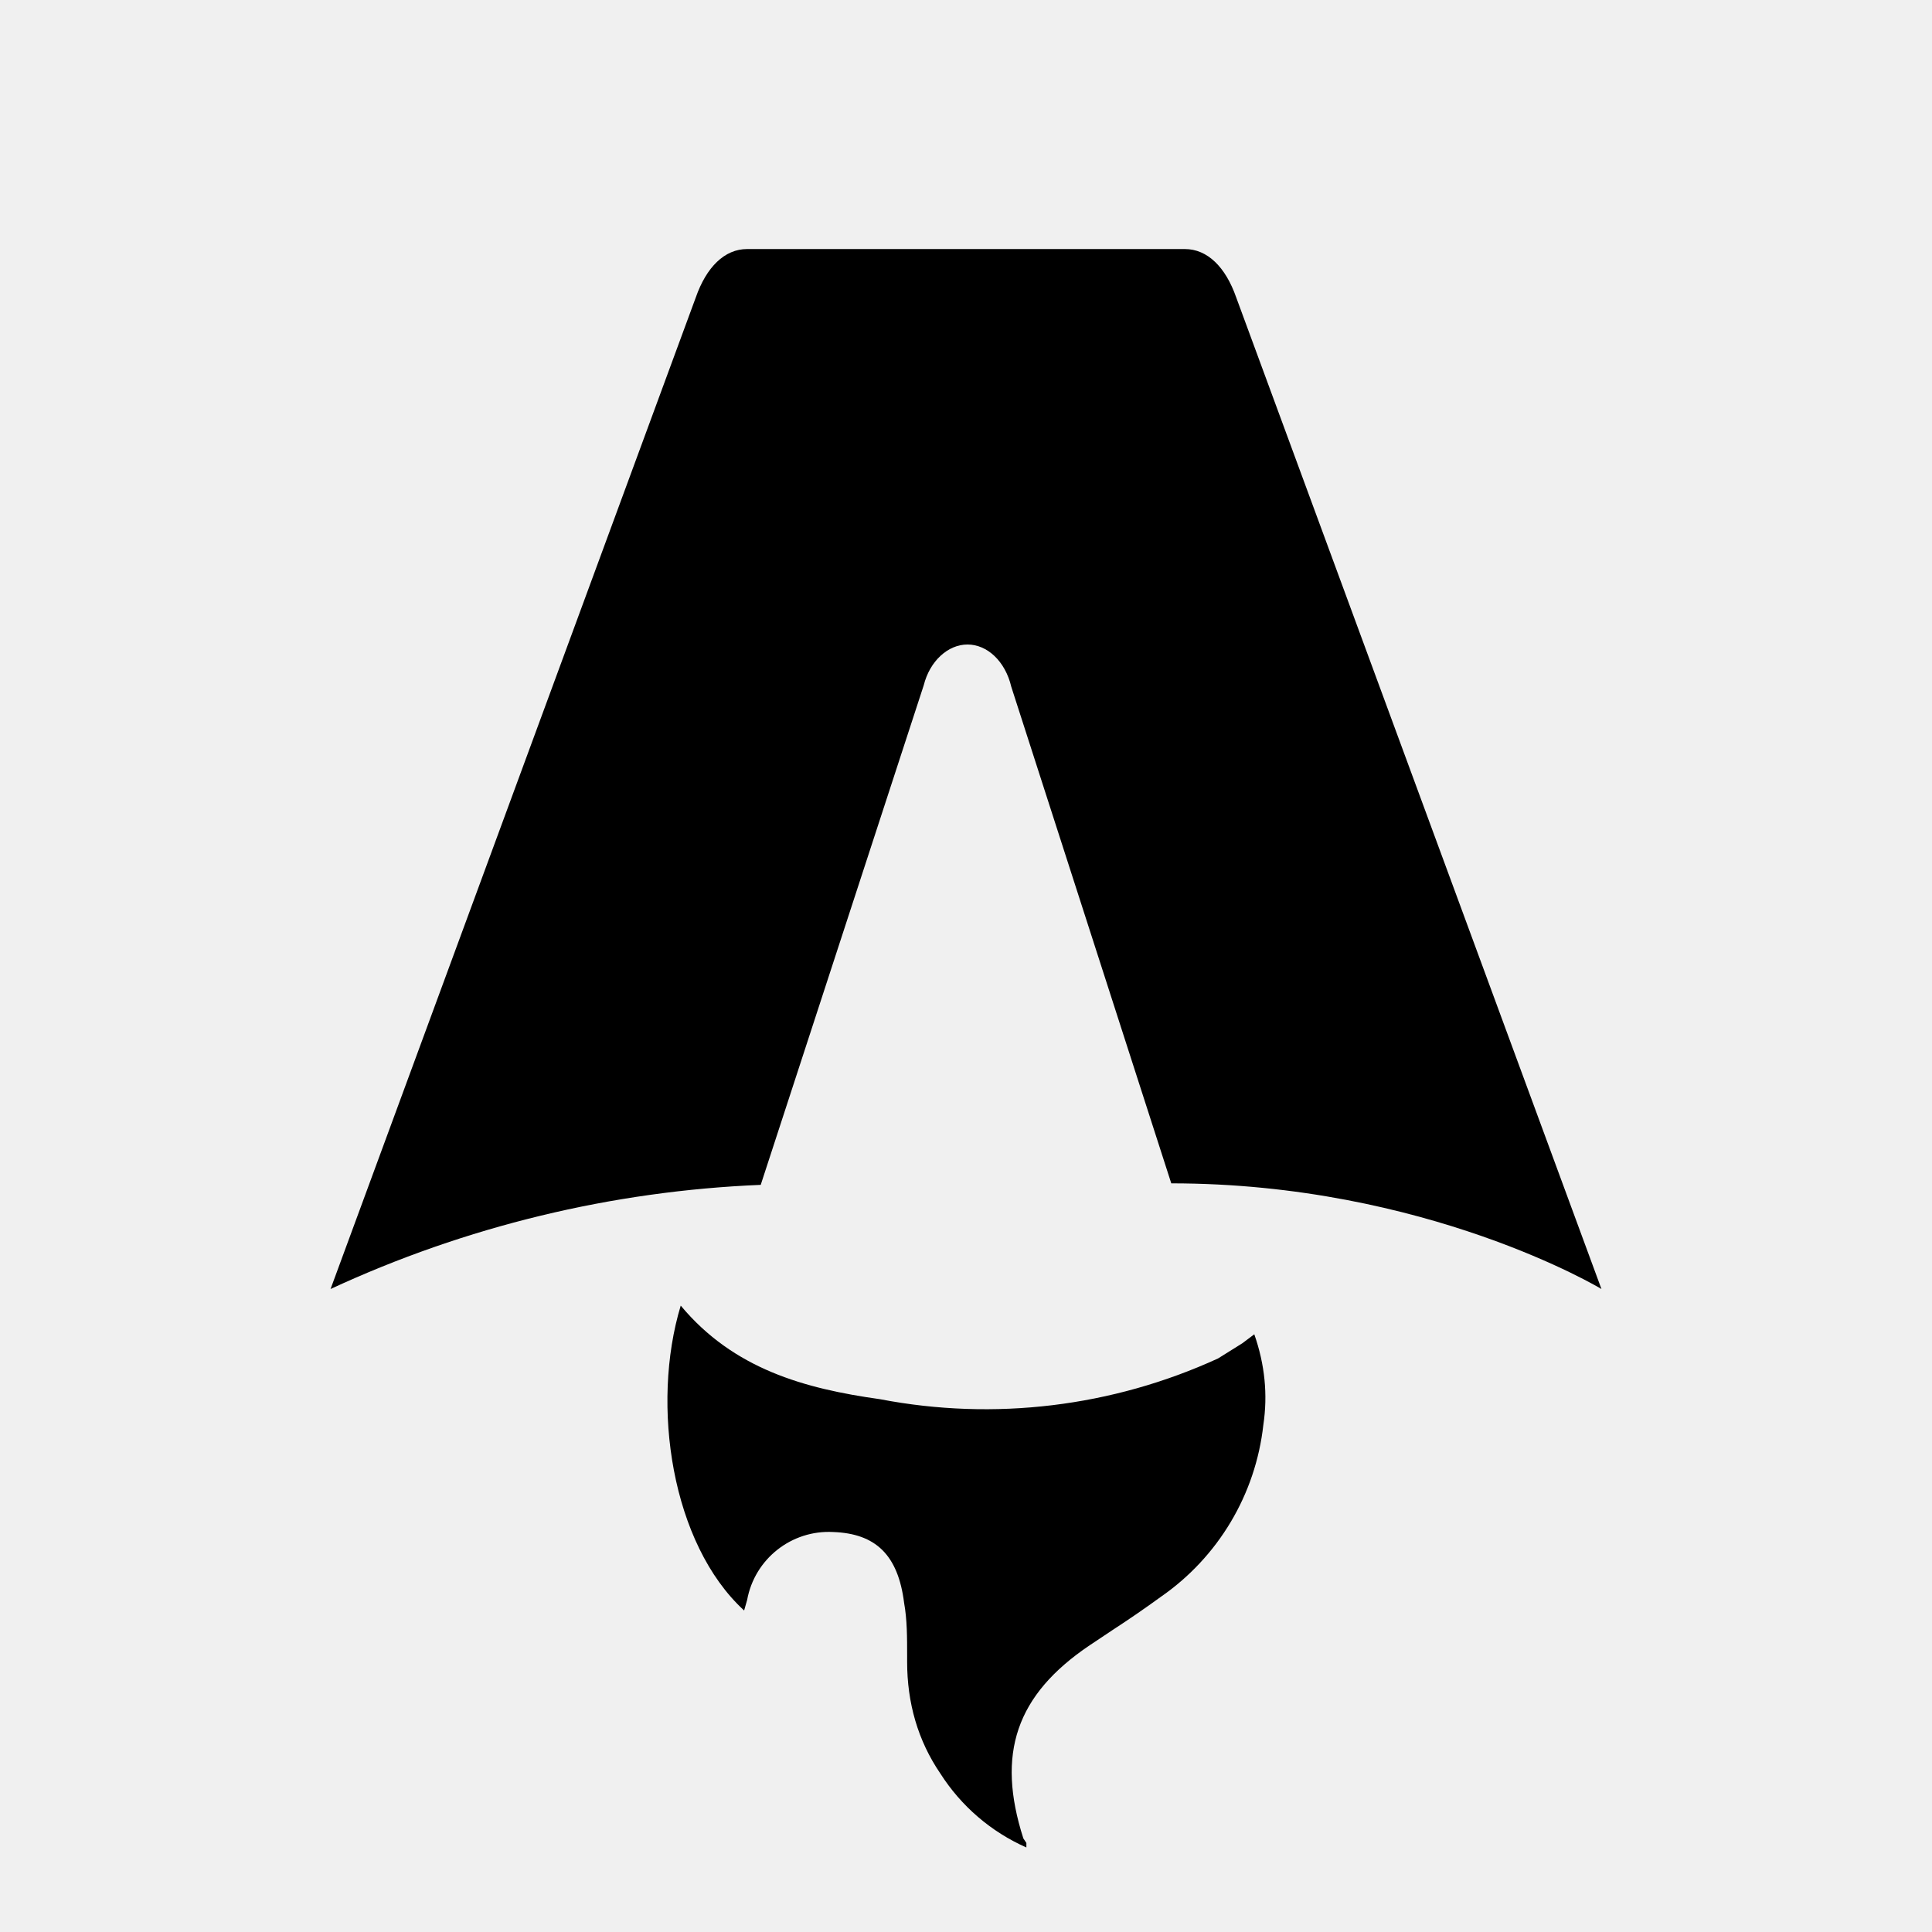
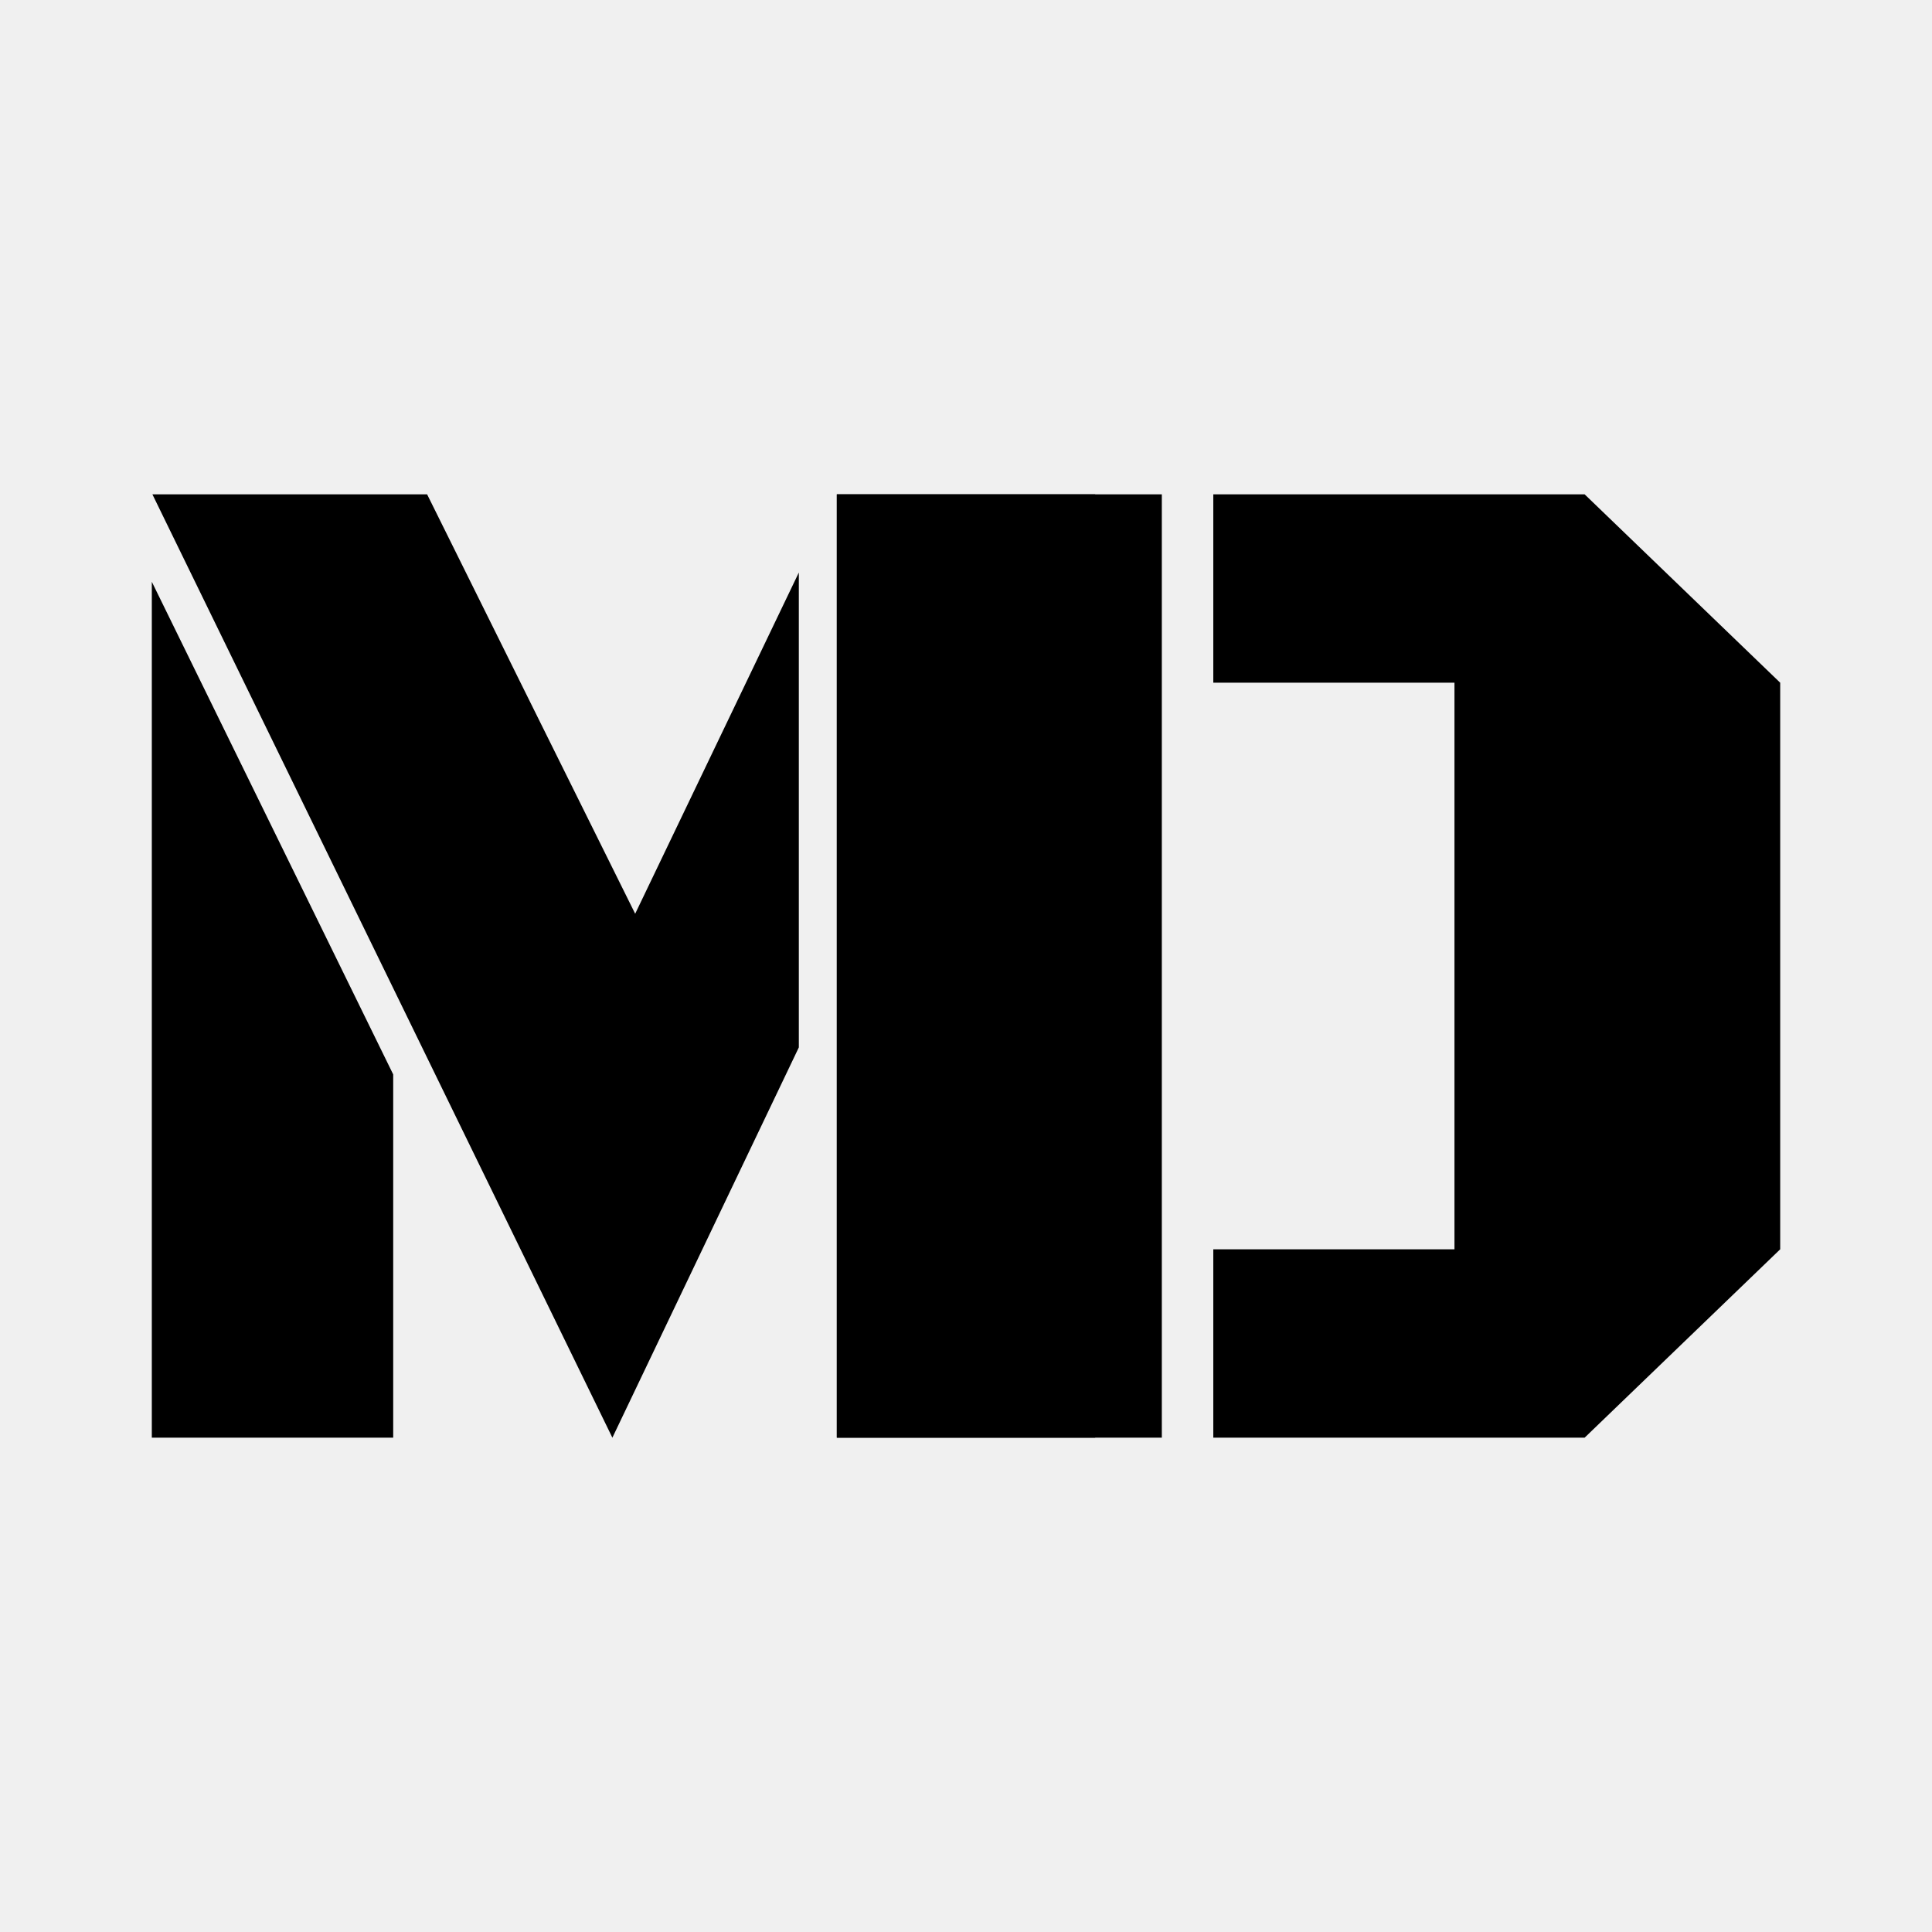
- <svg xmlns="http://www.w3.org/2000/svg" fill="none" viewBox="0 0 128 128">
-   <path d="M50.4 78.5a75.1 75.1 0 0 0-28.5 6.9l24.2-65.7c.7-2 1.9-3.2 3.4-3.2h29c1.5 0 2.7 1.2 3.4 3.2l24.2 65.7s-11.6-7-28.5-7L67 45.5c-.4-1.7-1.6-2.8-2.9-2.8-1.3 0-2.5 1.1-2.9 2.7L50.4 78.5Zm-1.1 28.2Zm-4.2-20.2c-2 6.6-.6 15.8 4.2 20.2a17.5 17.5 0 0 1 .2-.7 5.5 5.5 0 0 1 5.7-4.5c2.8.1 4.3 1.5 4.7 4.7.2 1.1.2 2.3.2 3.5v.4c0 2.7.7 5.2 2.2 7.4a13 13 0 0 0 5.7 4.9v-.3l-.2-.3c-1.8-5.6-.5-9.5 4.4-12.8l1.5-1a73 73 0 0 0 3.2-2.2 16 16 0 0 0 6.8-11.4c.3-2 .1-4-.6-6l-.8.6-1.6 1a37 37 0 0 1-22.4 2.7c-5-.7-9.7-2-13.2-6.2Z" />
-   <style>
-         path { fill: #000; }
-         @media (prefers-color-scheme: dark) {
-             path { fill: #FFF; }
-         }
-     </style>
+ <svg xmlns="http://www.w3.org/2000/svg" width="1024" height="1024" viewBox="0 0 270.933 270.933" version="1.1" id="svg1">
+   <defs id="defs1" />
+   <g id="layer1" style="fill:#000000;fill-opacity:1" transform="translate(1.5875,-5.291666)">
+     <g id="g4" transform="translate(-1.549632,4.986157)" style="fill:#000000;fill-opacity:1">
+       <path d="M 94.668,183.087 23.528,63.133 H 66.013 L 98.194,116.466 123.504,73.077 v 60.384 z m 34.712,0 V 63.133 h 39.955 V 183.087 Z m -105.943,0 V 74.252 l 37.333,62.644 v 46.192 z" id="text5" style="font-size:185.129px;font-family:'Black Ops One';-inkscape-font-specification:'Black Ops One, Normal';stroke-width:15.427" transform="scale(0.906742,1.10285)" aria-label="M" />
+       <path d="m 167.264,205.351 v -26.868 h 33.255 V 97.678 h -33.255 v -26.868 h 51.201 l 26.969,26.868 v 80.806 l -26.969,26.868 z m -51.91,0 V 70.81 h 44.813 V 205.351 Z" id="text4" style="font-size:207.641px;font-family:'Black Ops One';-inkscape-font-specification:'Black Ops One, Normal';stroke-width:0.557" transform="scale(1.017003,0.9832815)" aria-label="D" />
+     </g>
+     <rect style="display:none;fill:#ffffff;fill-opacity:1;stroke-width:0.741" id="rect2" width="270.933" height="270.933" x="-1.587" y="5.292" />
+   </g>
</svg>
